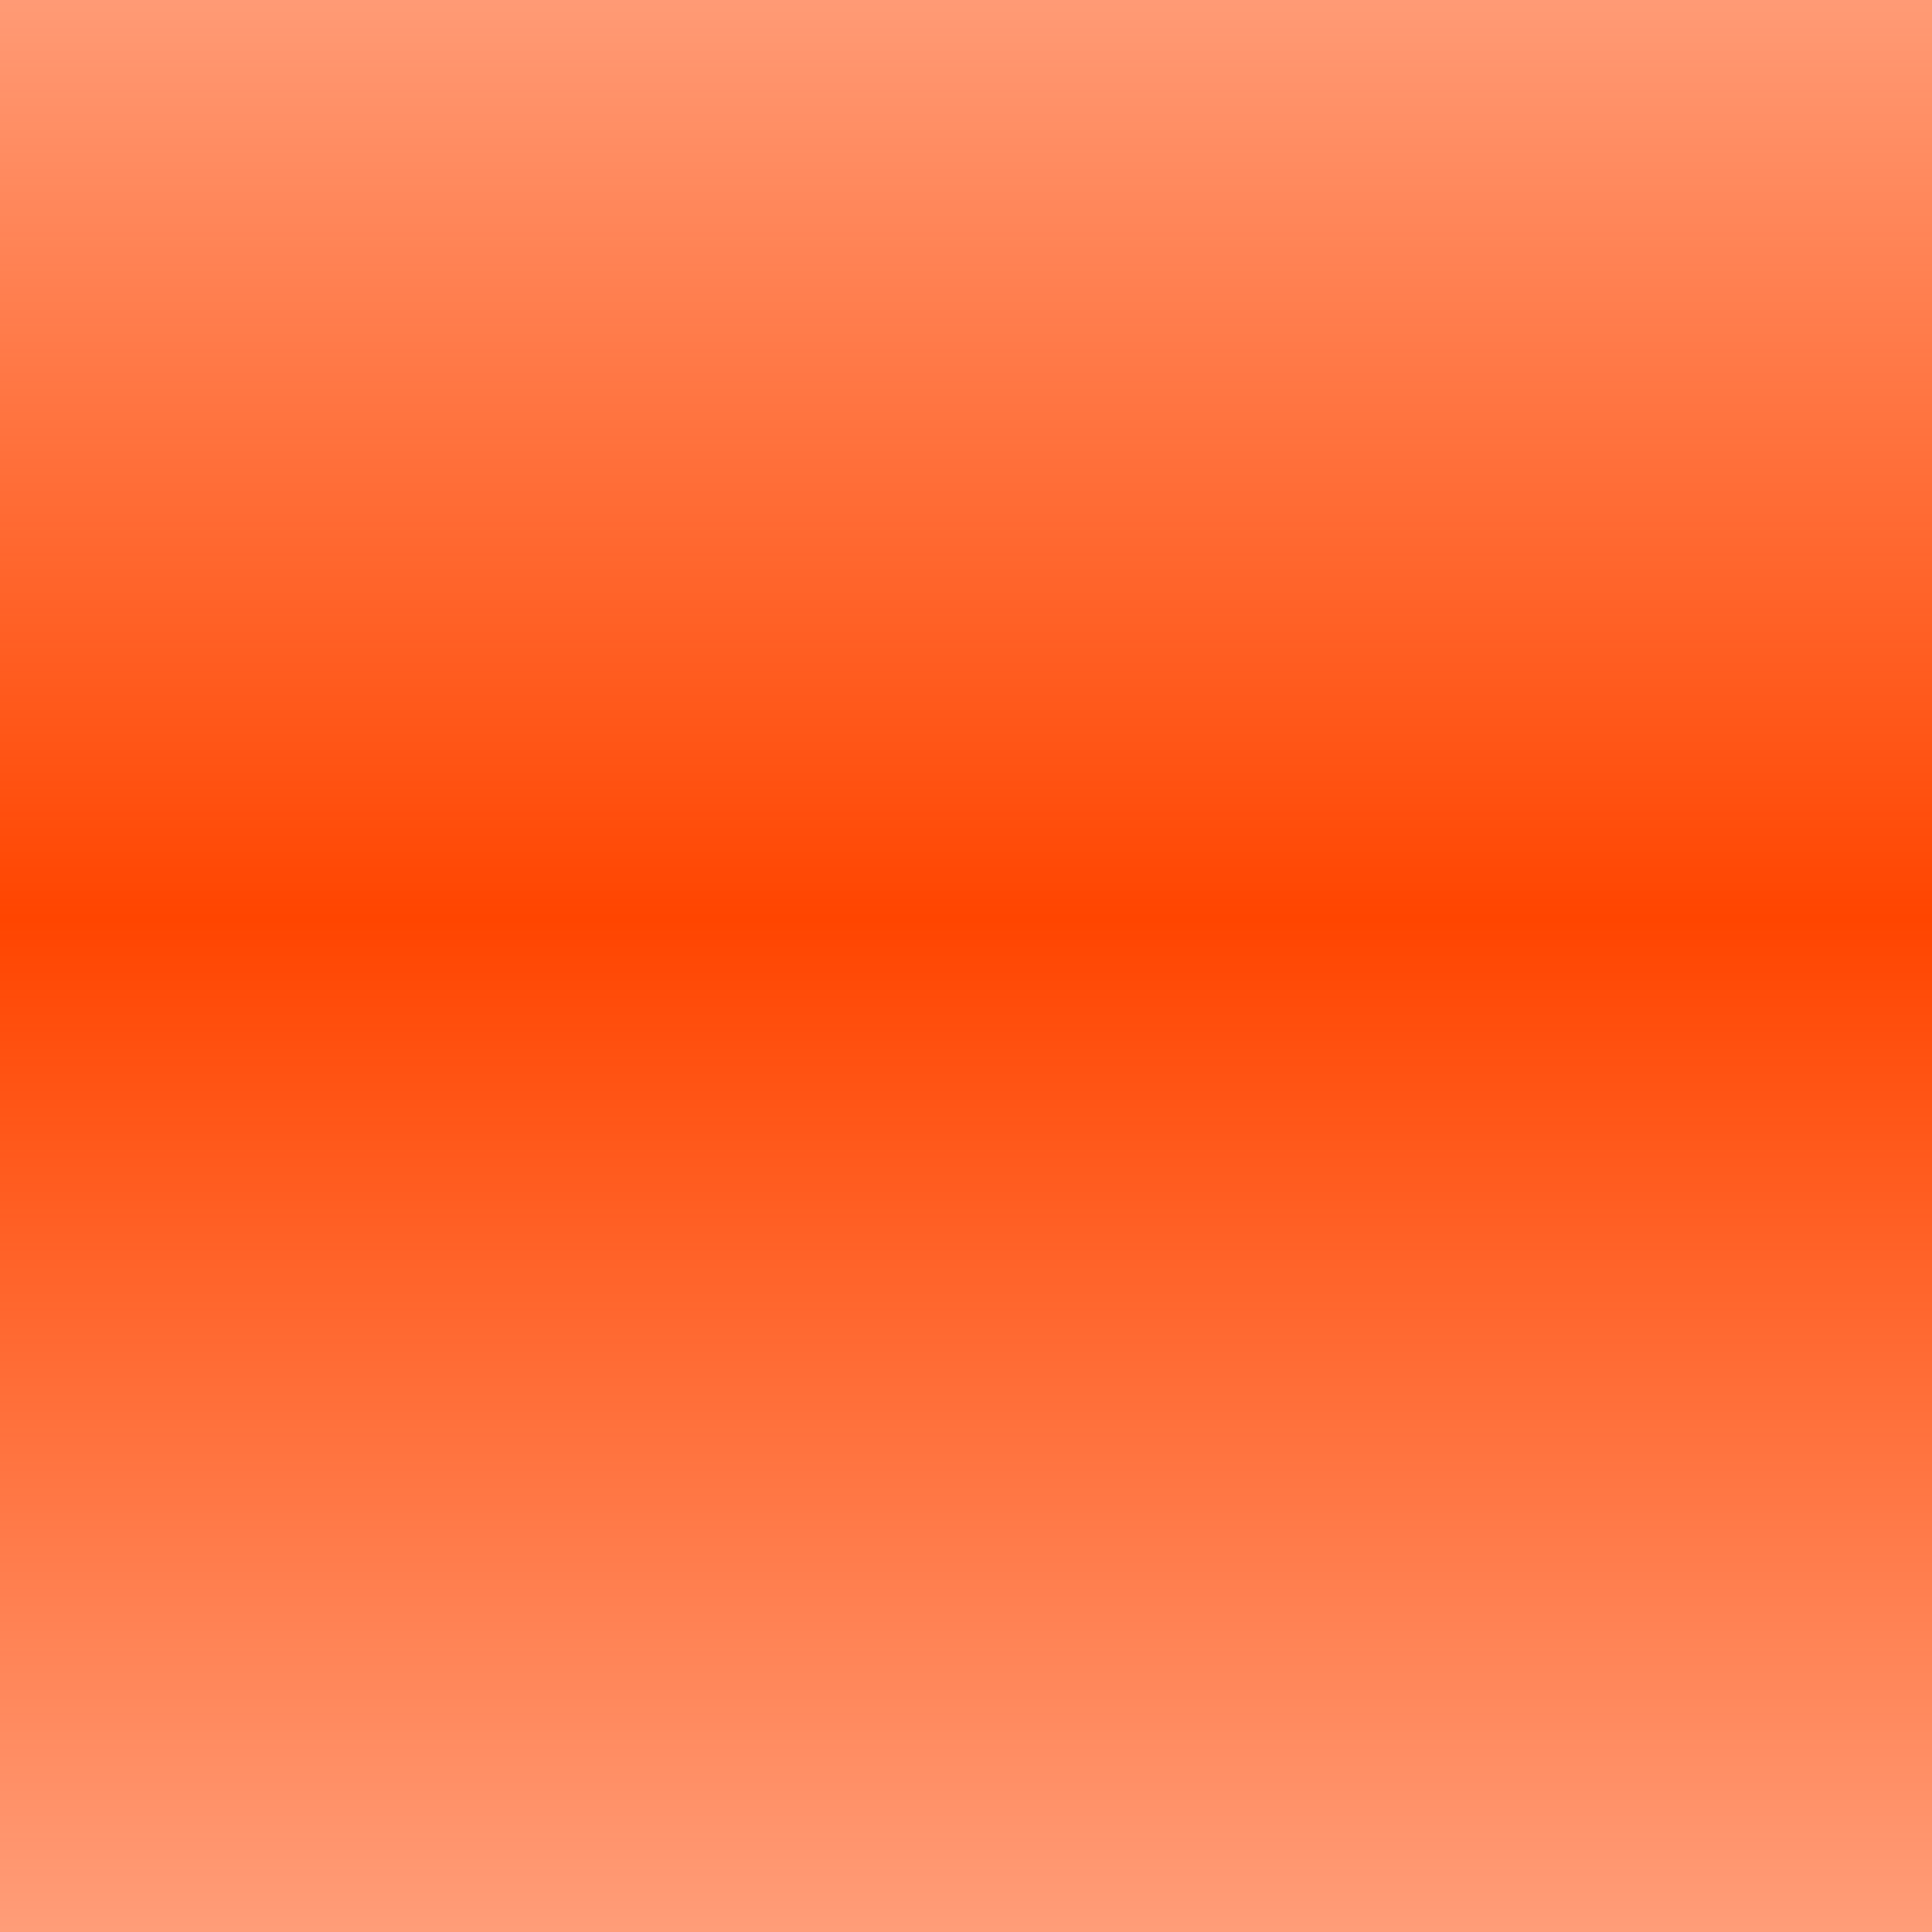
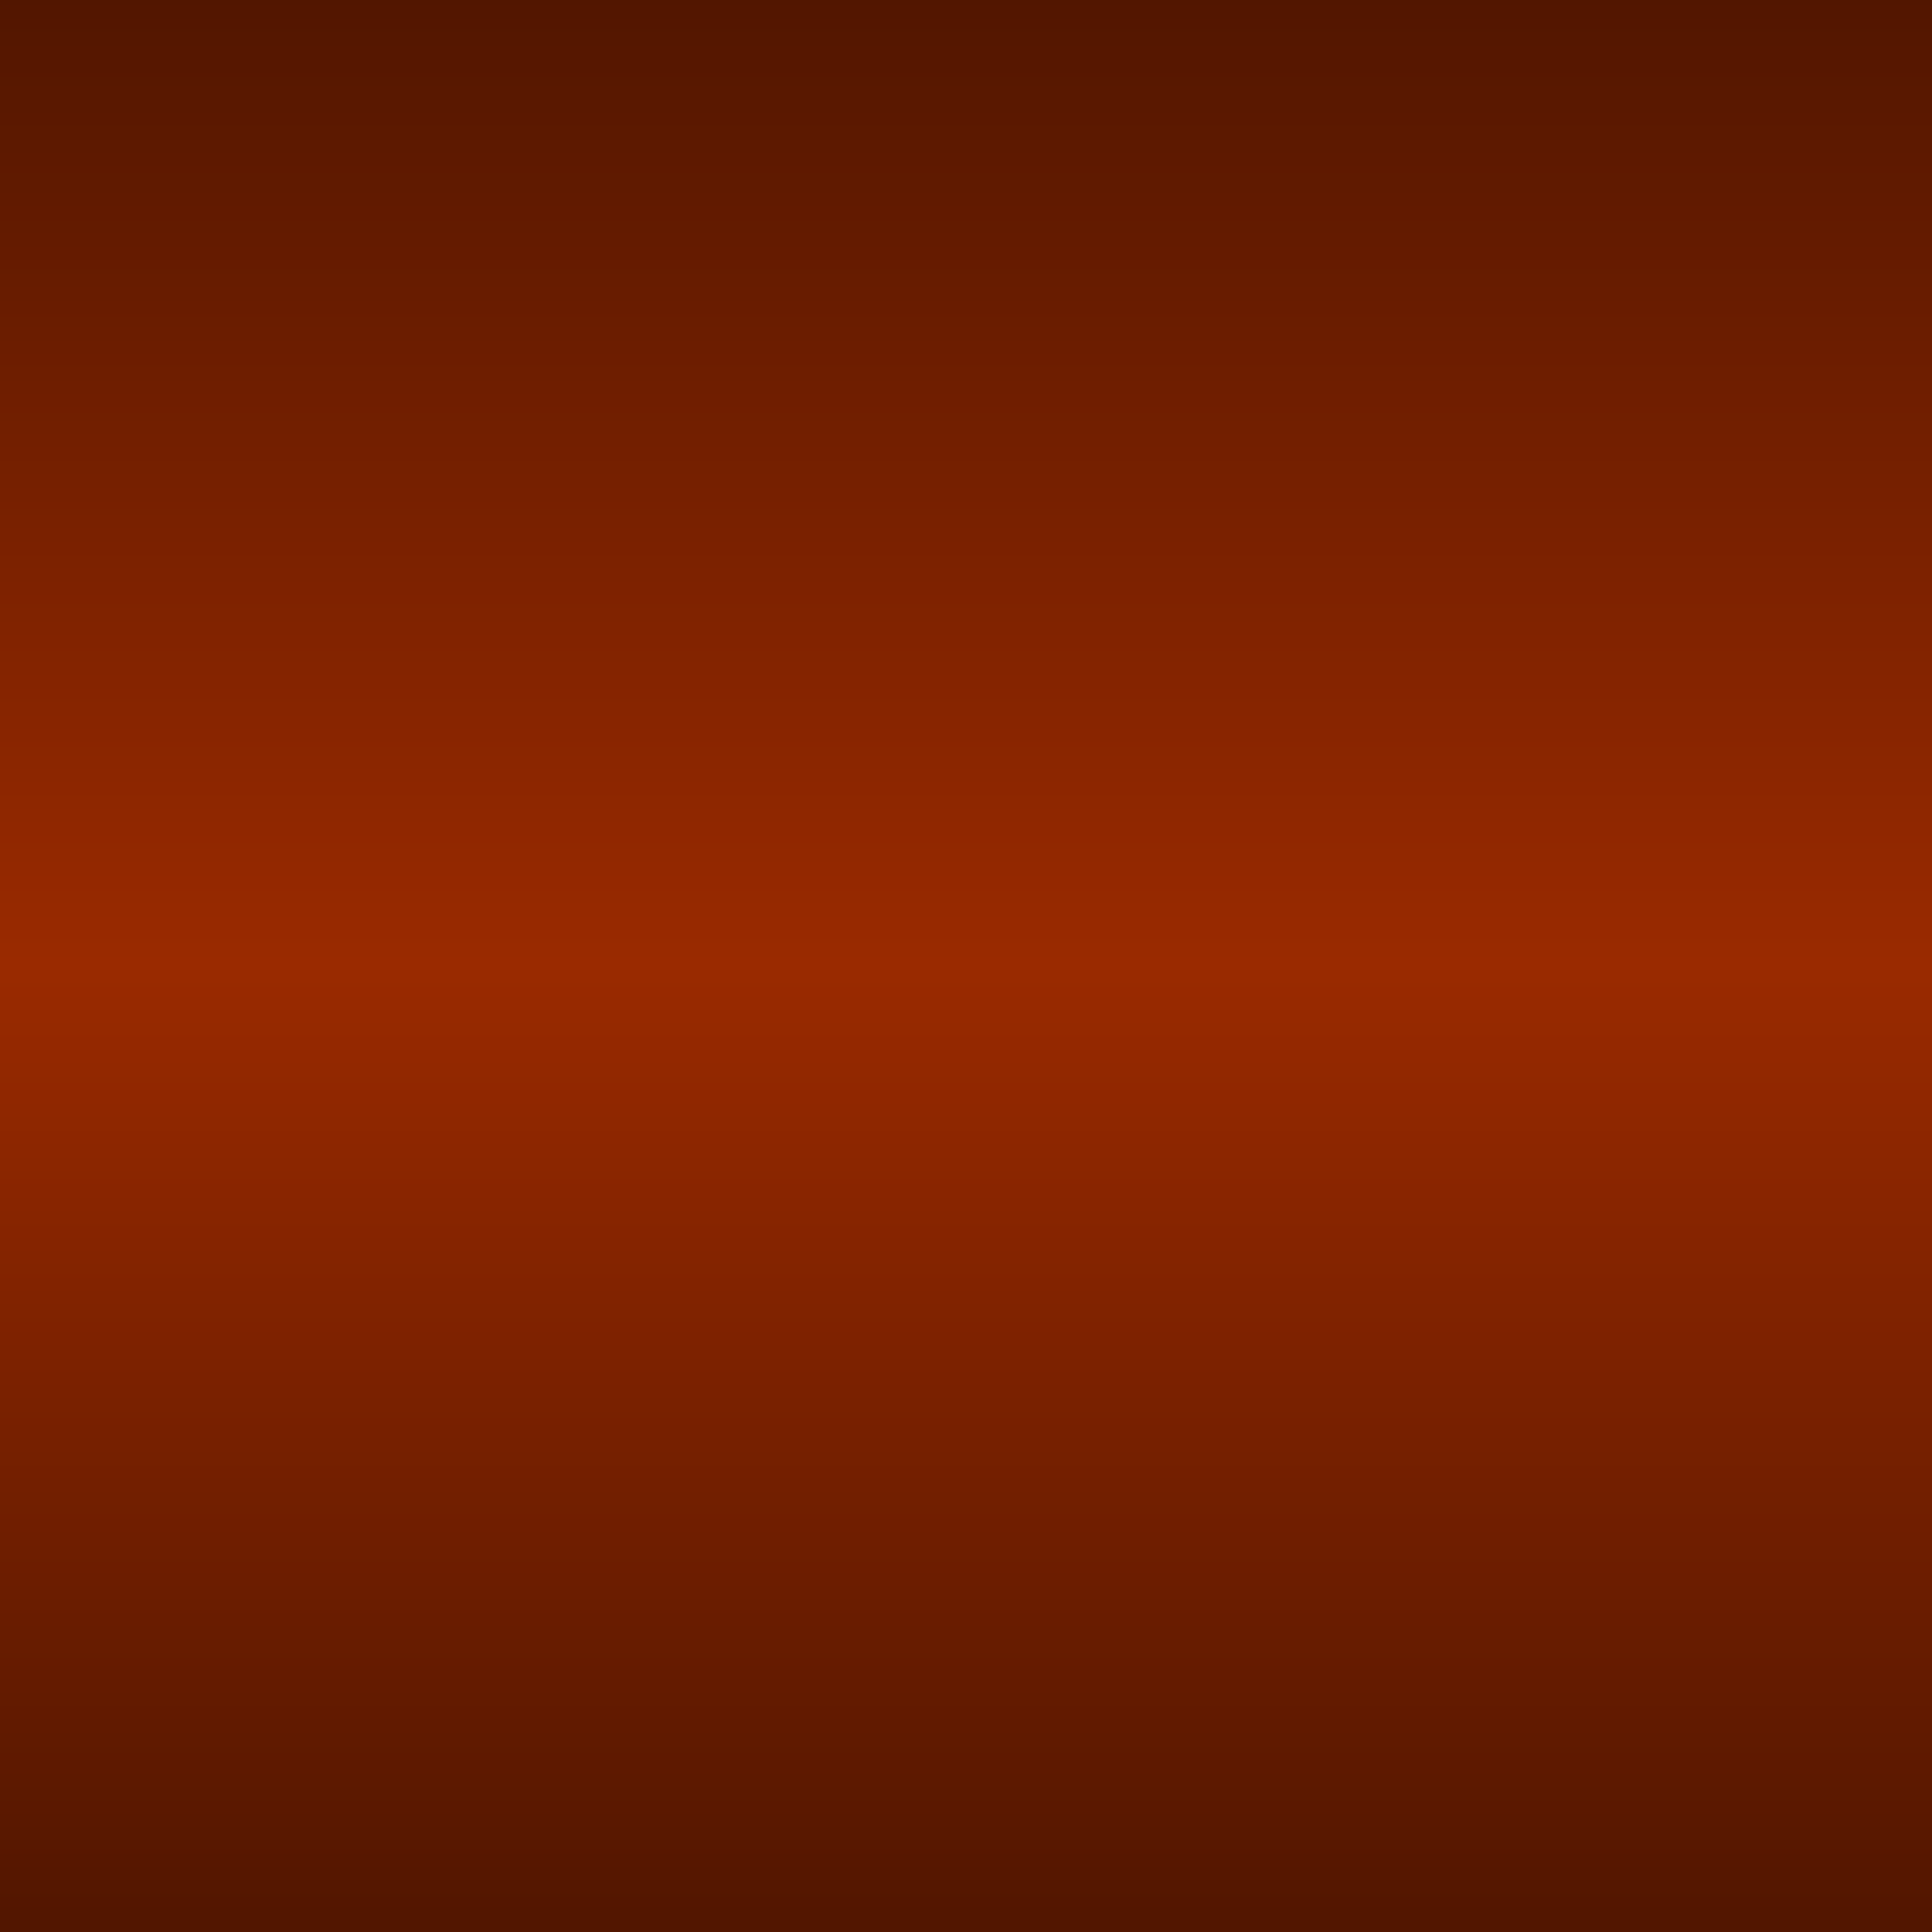
<svg xmlns="http://www.w3.org/2000/svg" xmlns:xlink="http://www.w3.org/1999/xlink" width="30" height="30" id="svg2" version="1.1">
  <defs id="defs4">
    <linearGradient id="linearGradient2987">
-       <stop style="stop-color:#ff4500;stop-opacity:0.4;" offset="0" id="stop2989" />
-       <stop id="stop2995" offset="0.518" style="stop-color:#ff4500;stop-opacity:1;" />
-       <stop style="stop-color:#ff4500;stop-opacity:0.4;" offset="1" id="stop2991" />
+       <stop style="stop-color:#3d1000;stop-opacity:1;" offset="0" id="stop2989" />
+       <stop id="stop2995" offset="0.5" style="stop-color:#9a2a00;stop-opacity:1;" />
+       <stop style="stop-color:#3d1000;stop-opacity:1;" offset="1" id="stop2991" />
    </linearGradient>
    <linearGradient xlink:href="#linearGradient2987" id="linearGradient3000" gradientUnits="userSpaceOnUse" x1="185" y1="1056.651" x2="185" y2="1017.998" gradientTransform="matrix(30,0,0,1,0,-0.01283738)" />
  </defs>
  <g id="layer1" transform="translate(0,-1022.362)">
    <path style="fill:url(#linearGradient3000);fill-opacity:1;fill-rule:nonzero;stroke:none" d="m 0,1022.362 0,30 30,0 0,-30 -30,0 z" id="rect2985" />
  </g>
</svg>
